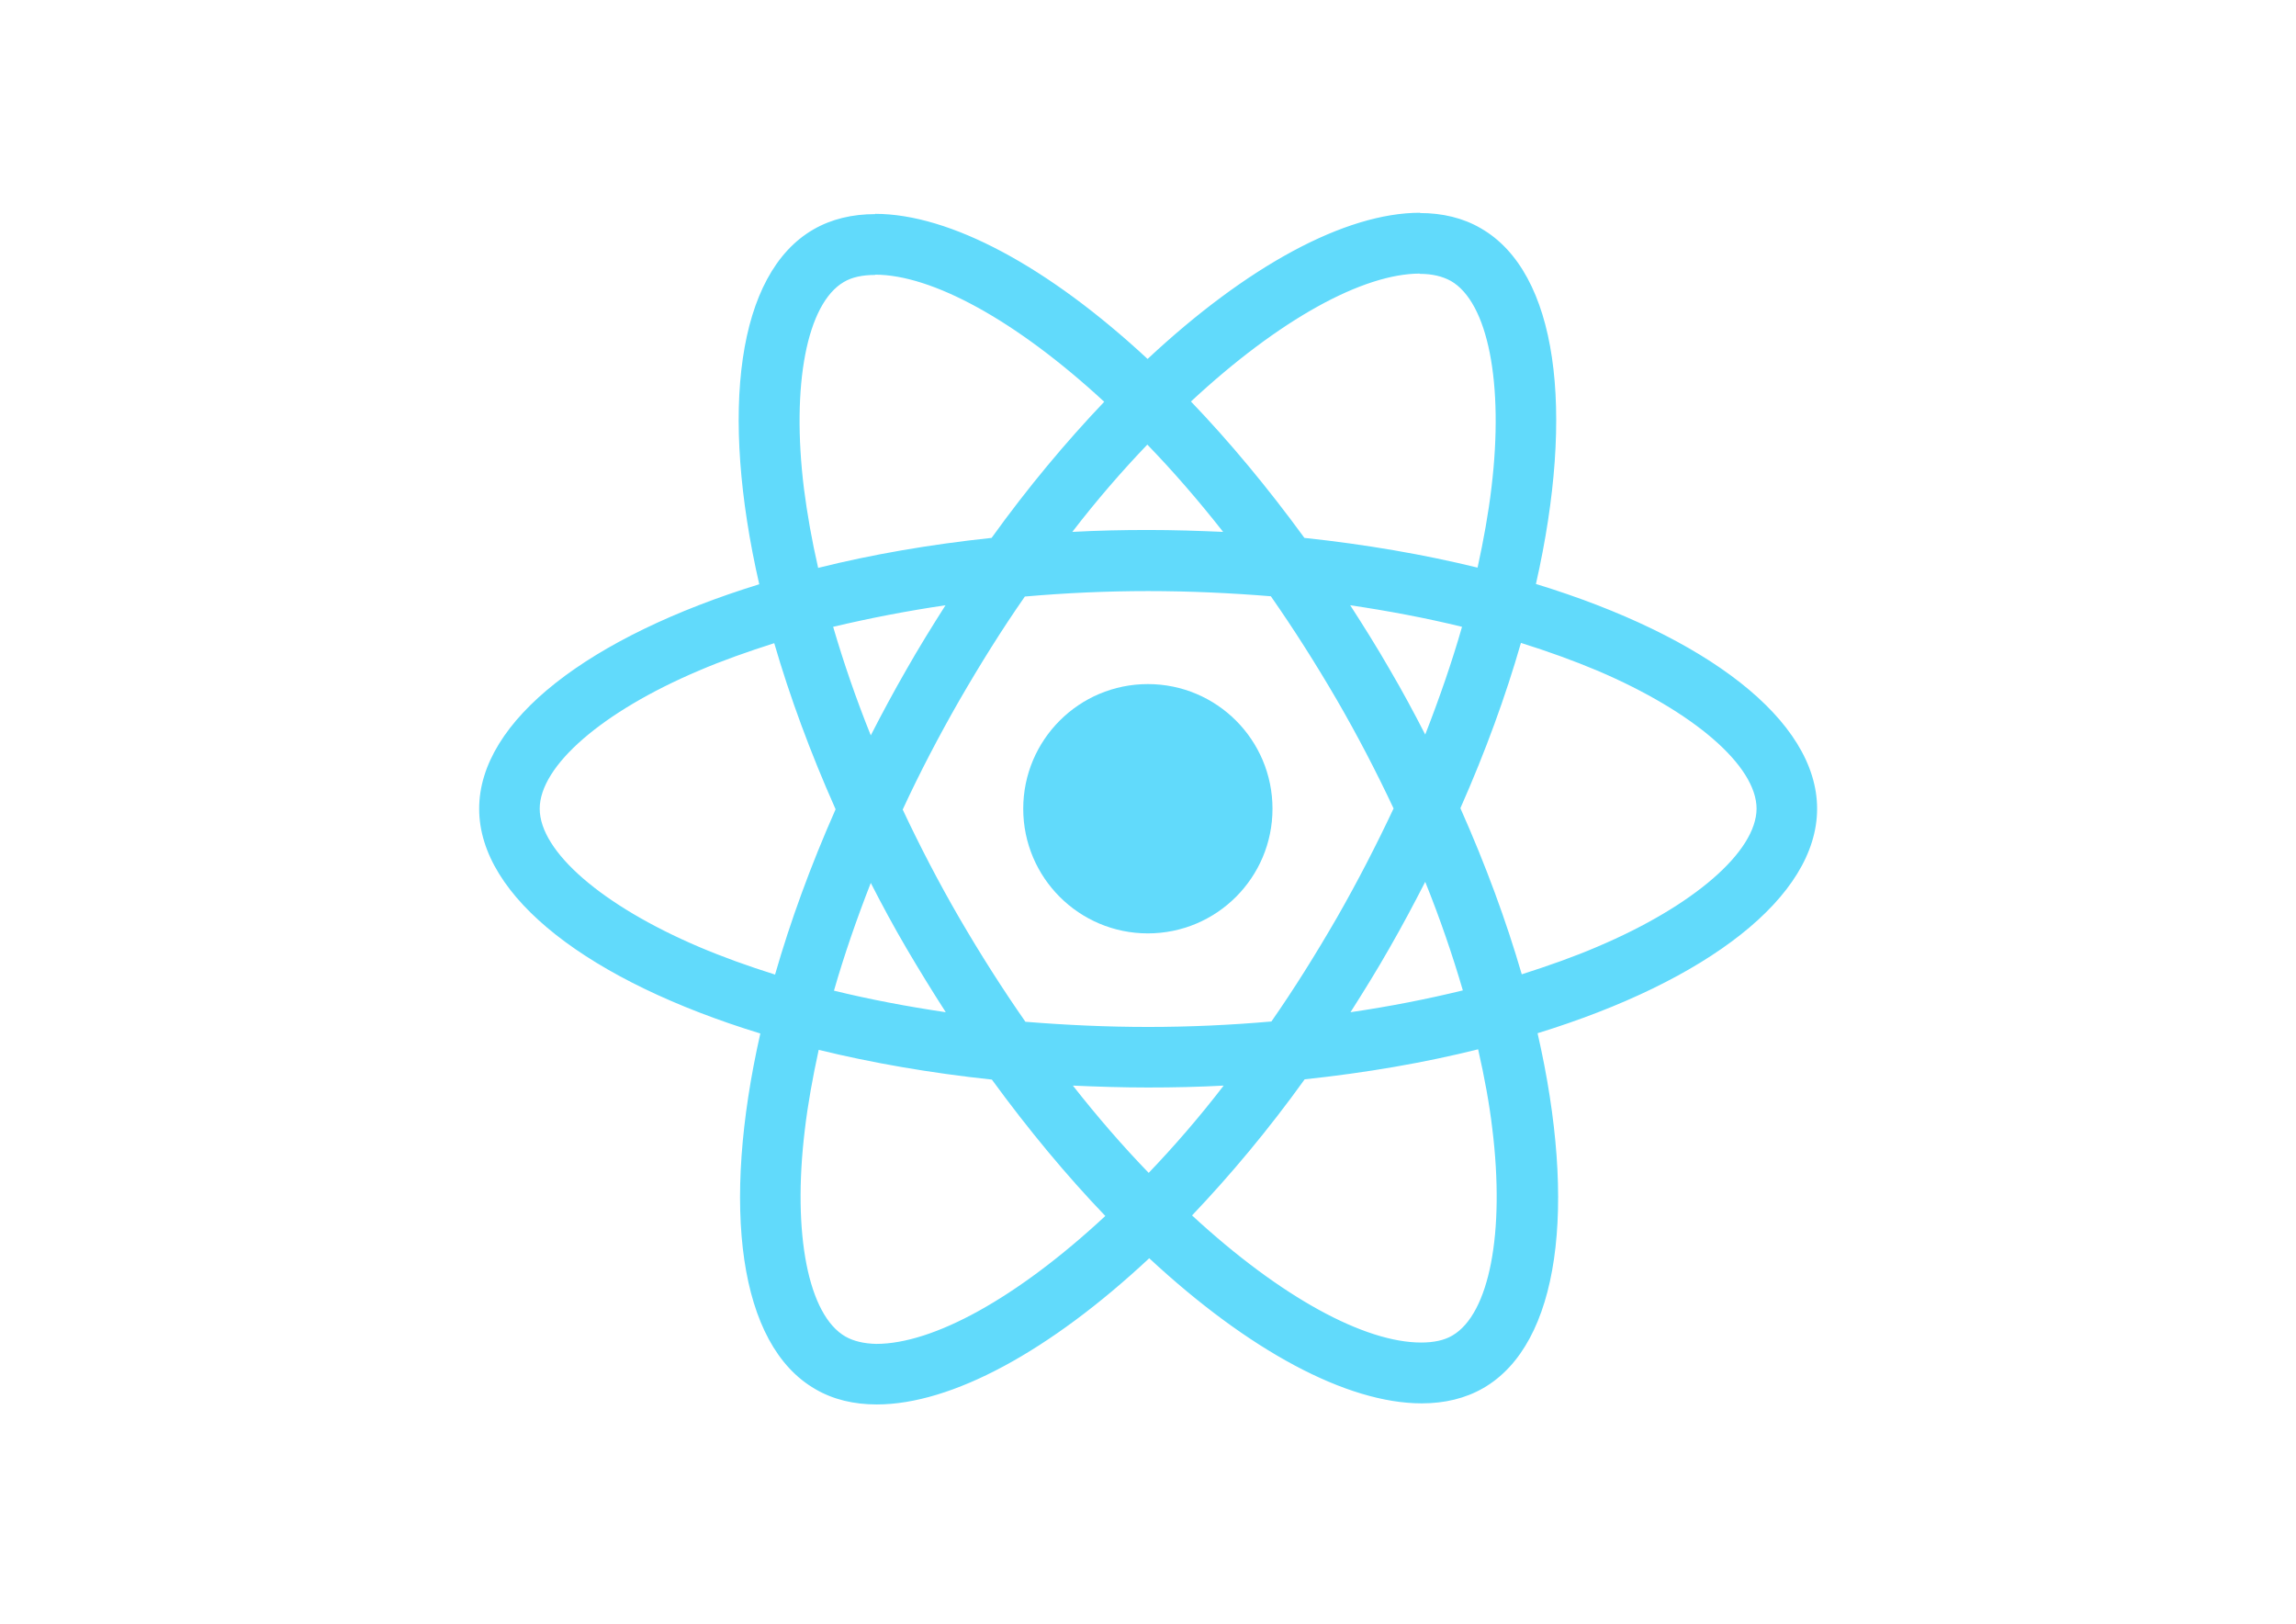
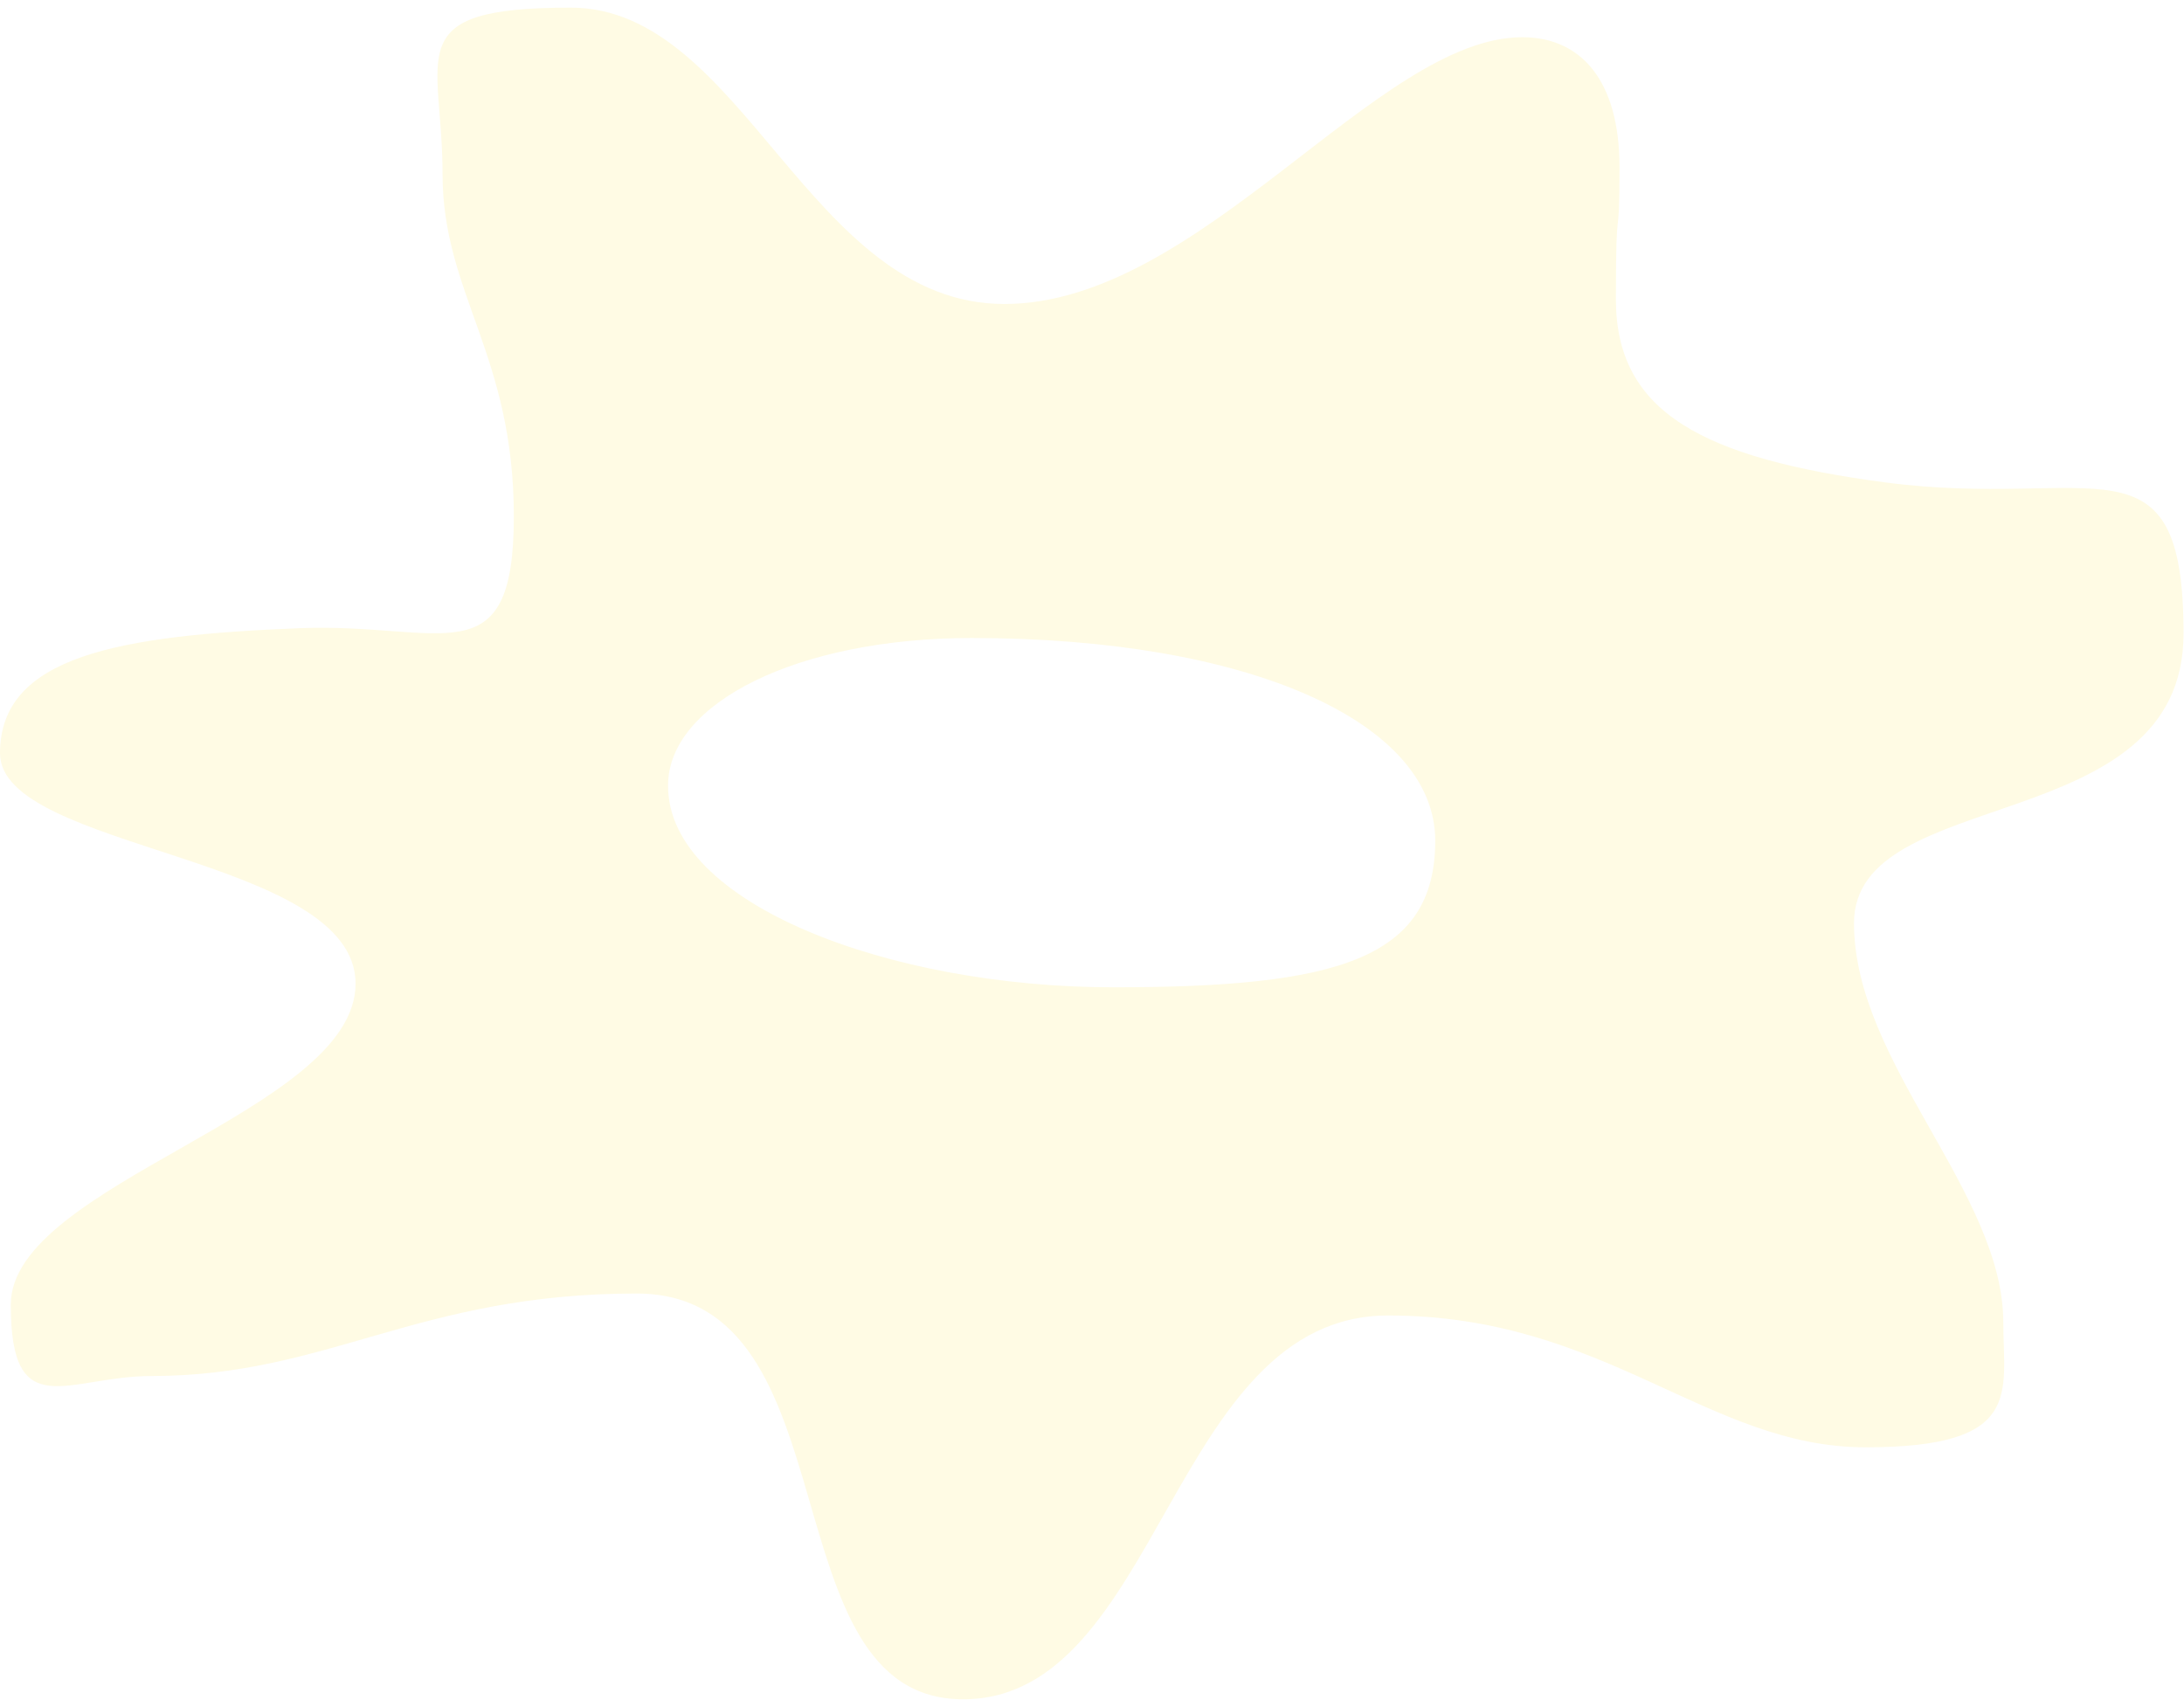
- <svg xmlns="http://www.w3.org/2000/svg" viewBox="0 0 841.9 595.3">
-   <g fill="#61DAFB">
-     <path d="M666.3 296.5c0-32.5-40.7-63.3-103.1-82.4 14.4-63.6 8-114.2-20.2-130.4-6.5-3.8-14.1-5.6-22.4-5.6v22.3c4.6 0 8.3.9 11.4 2.6 13.6 7.8 19.5 37.5 14.9 75.7-1.1 9.4-2.9 19.3-5.1 29.4-19.6-4.8-41-8.5-63.5-10.9-13.5-18.5-27.5-35.3-41.6-50 32.6-30.3 63.2-46.9 84-46.9V78c-27.5 0-63.5 19.6-99.9 53.6-36.4-33.8-72.4-53.2-99.9-53.2v22.3c20.7 0 51.4 16.5 84 46.6-14 14.7-28 31.4-41.3 49.9-22.6 2.4-44 6.1-63.6 11-2.3-10-4-19.7-5.2-29-4.7-38.2 1.1-67.9 14.6-75.8 3-1.8 6.9-2.6 11.5-2.6V78.5c-8.4 0-16 1.8-22.6 5.6-28.1 16.2-34.4 66.7-19.9 130.1-62.2 19.2-102.7 49.9-102.7 82.3 0 32.5 40.7 63.3 103.1 82.4-14.4 63.6-8 114.2 20.2 130.4 6.5 3.8 14.1 5.6 22.5 5.6 27.5 0 63.5-19.6 99.9-53.6 36.4 33.8 72.4 53.2 99.9 53.2 8.4 0 16-1.8 22.6-5.6 28.1-16.2 34.4-66.7 19.9-130.1 62-19.1 102.5-49.9 102.5-82.3zm-130.2-66.7c-3.7 12.9-8.3 26.2-13.5 39.5-4.1-8-8.4-16-13.1-24-4.6-8-9.5-15.8-14.4-23.4 14.2 2.1 27.9 4.7 41 7.9zm-45.8 106.5c-7.8 13.5-15.8 26.3-24.1 38.2-14.9 1.3-30 2-45.2 2-15.1 0-30.2-.7-45-1.9-8.3-11.9-16.4-24.6-24.2-38-7.6-13.1-14.5-26.4-20.8-39.8 6.2-13.4 13.2-26.8 20.7-39.9 7.8-13.5 15.8-26.3 24.1-38.2 14.9-1.3 30-2 45.2-2 15.1 0 30.2.7 45 1.9 8.3 11.9 16.4 24.6 24.2 38 7.6 13.1 14.5 26.4 20.8 39.8-6.3 13.4-13.2 26.8-20.7 39.9zm32.3-13c5.4 13.4 10 26.8 13.8 39.8-13.1 3.2-26.9 5.9-41.2 8 4.9-7.7 9.8-15.6 14.4-23.7 4.6-8 8.9-16.1 13-24.1zM421.2 430c-9.3-9.6-18.6-20.3-27.8-32 9 .4 18.2.7 27.5.7 9.4 0 18.7-.2 27.8-.7-9 11.7-18.3 22.4-27.5 32zm-74.4-58.9c-14.2-2.1-27.9-4.7-41-7.9 3.7-12.9 8.3-26.2 13.5-39.5 4.1 8 8.4 16 13.1 24 4.7 8 9.5 15.8 14.4 23.4zM420.7 163c9.3 9.6 18.6 20.3 27.8 32-9-.4-18.2-.7-27.5-.7-9.4 0-18.7.2-27.8.7 9-11.7 18.3-22.4 27.5-32zm-74 58.9c-4.9 7.7-9.8 15.6-14.4 23.7-4.6 8-8.9 16-13 24-5.4-13.4-10-26.8-13.8-39.8 13.1-3.1 26.9-5.8 41.2-7.9zm-90.5 125.2c-35.4-15.1-58.3-34.9-58.3-50.6 0-15.7 22.9-35.6 58.3-50.6 8.6-3.7 18-7 27.7-10.1 5.7 19.6 13.2 40 22.5 60.9-9.2 20.8-16.6 41.1-22.2 60.6-9.9-3.1-19.3-6.5-28-10.2zM310 490c-13.6-7.8-19.5-37.5-14.9-75.7 1.1-9.4 2.9-19.3 5.1-29.4 19.6 4.8 41 8.5 63.5 10.9 13.5 18.5 27.5 35.3 41.6 50-32.6 30.3-63.2 46.9-84 46.9-4.5-.1-8.3-1-11.3-2.7zm237.2-76.2c4.7 38.2-1.1 67.9-14.6 75.8-3 1.8-6.9 2.6-11.5 2.6-20.7 0-51.4-16.5-84-46.6 14-14.7 28-31.4 41.3-49.9 22.6-2.4 44-6.1 63.6-11 2.3 10.1 4.1 19.8 5.2 29.1zm38.5-66.7c-8.6 3.7-18 7-27.7 10.1-5.7-19.6-13.2-40-22.5-60.9 9.2-20.8 16.6-41.1 22.2-60.6 9.9 3.1 19.3 6.5 28.1 10.2 35.4 15.1 58.3 34.9 58.3 50.6-.1 15.7-23 35.6-58.4 50.6zM320.8 78.4z" />
-     <circle cx="420.9" cy="296.5" r="45.7" />
-     <path d="M520.5 78.1z" />
-   </g>
+ <svg xmlns="http://www.w3.org/2000/svg" id="Layer_1" version="1.1" viewBox="0 0 487.1 379">
+   <defs>
+     <style>
+       .st0 {
+         fill: #fffbe4;
+       }
+     </style>
+   </defs>
+   <path class="st0" d="M214.8,379c44,0,46.3-85.6,94.8-85.6s71.2,29.4,106.5,29.4,30.7-12.1,30.7-27.8c0-29.1-33.3-57.9-33.3-89.1s73.5-18.7,73.5-64.6-20.1-27.6-66.5-33.7c-40.7-5.4-60.1-15.6-60.1-40.8s.8-10,.8-29.5-8.7-29-21.7-29c-32.3,0-71.9,59.5-115.5,59.5S165.8,1.7,127.3,1.7s-28.6,10.4-28.6,37.1,15.9,40.2,15.9,76.4-15.8,23.7-47.6,24.9C26.5,141.7,0,146.3,0,168s79.3,22.8,79.3,51.4S2.4,264,2.4,291s12.7,15.9,31.4,15.9c39.3,0,59.3-18.4,108.2-18.4s28.8,90.5,72.8,90.5ZM149,175.2c0-18.4,29-32.9,67.7-32.9,61.8,0,103.4,18.7,103.4,45.2s-22,32.7-71.8,32.7-99.3-18.6-99.3-44.9Z" />
</svg>
